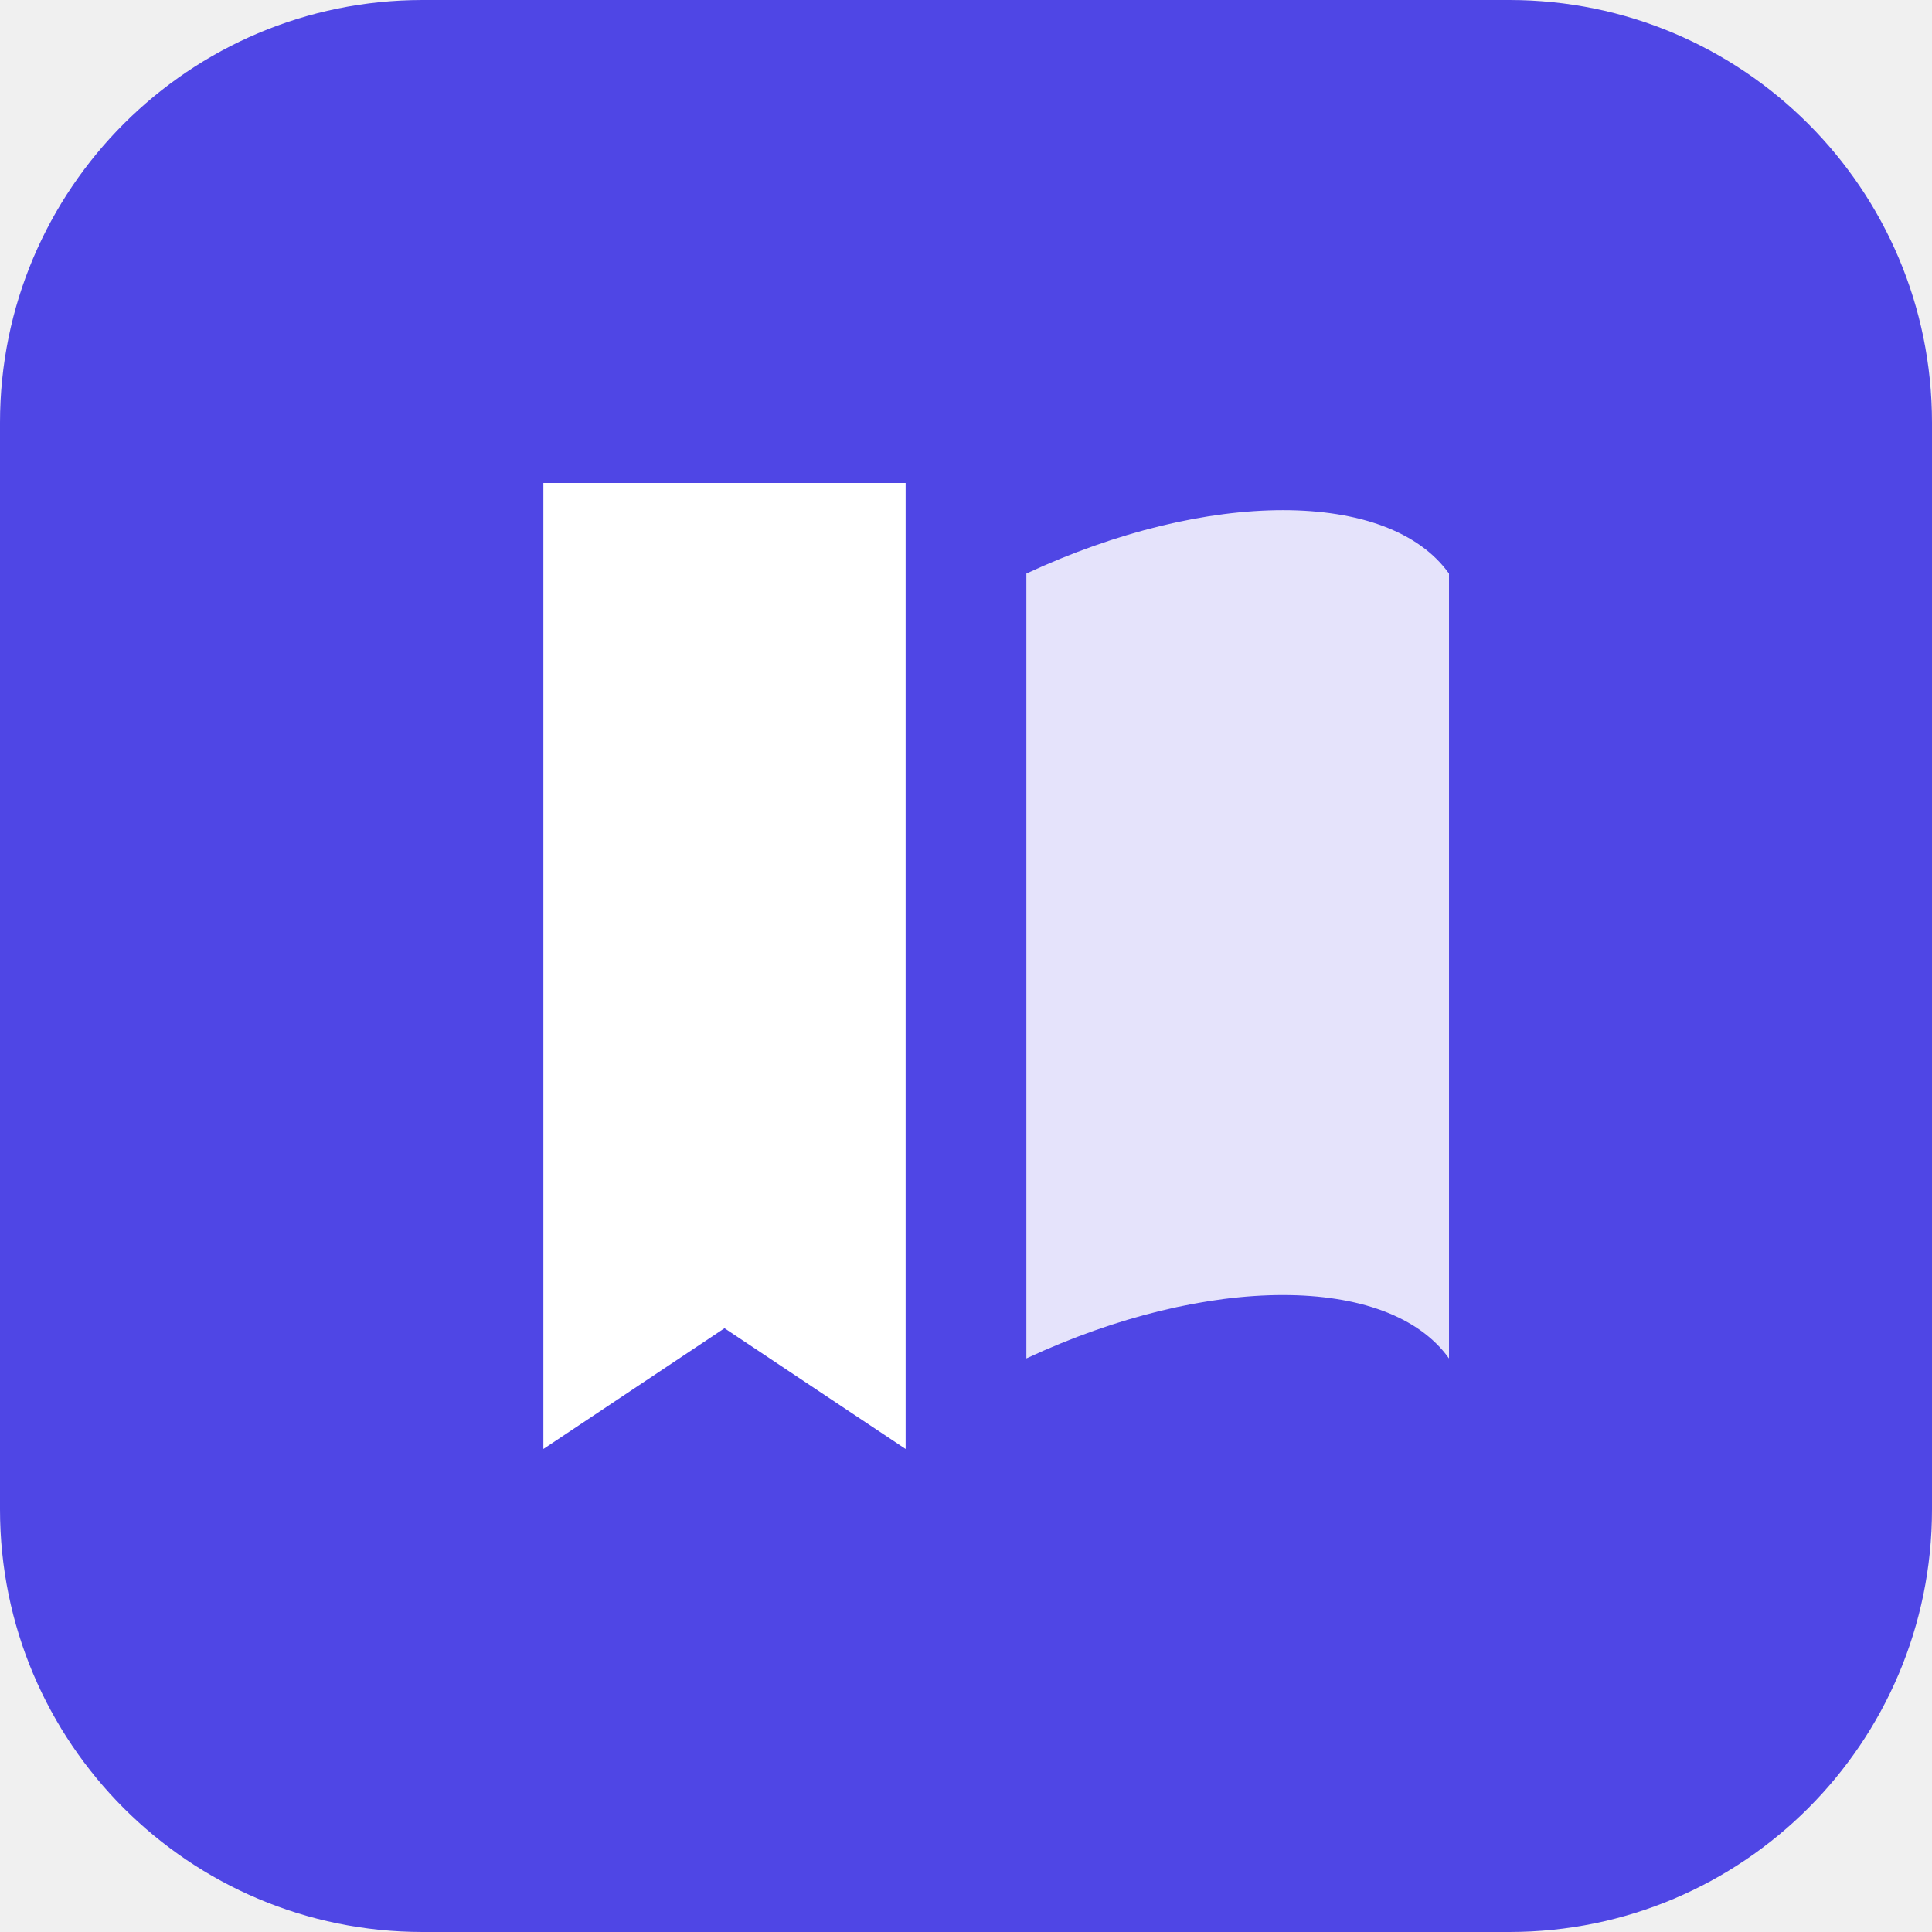
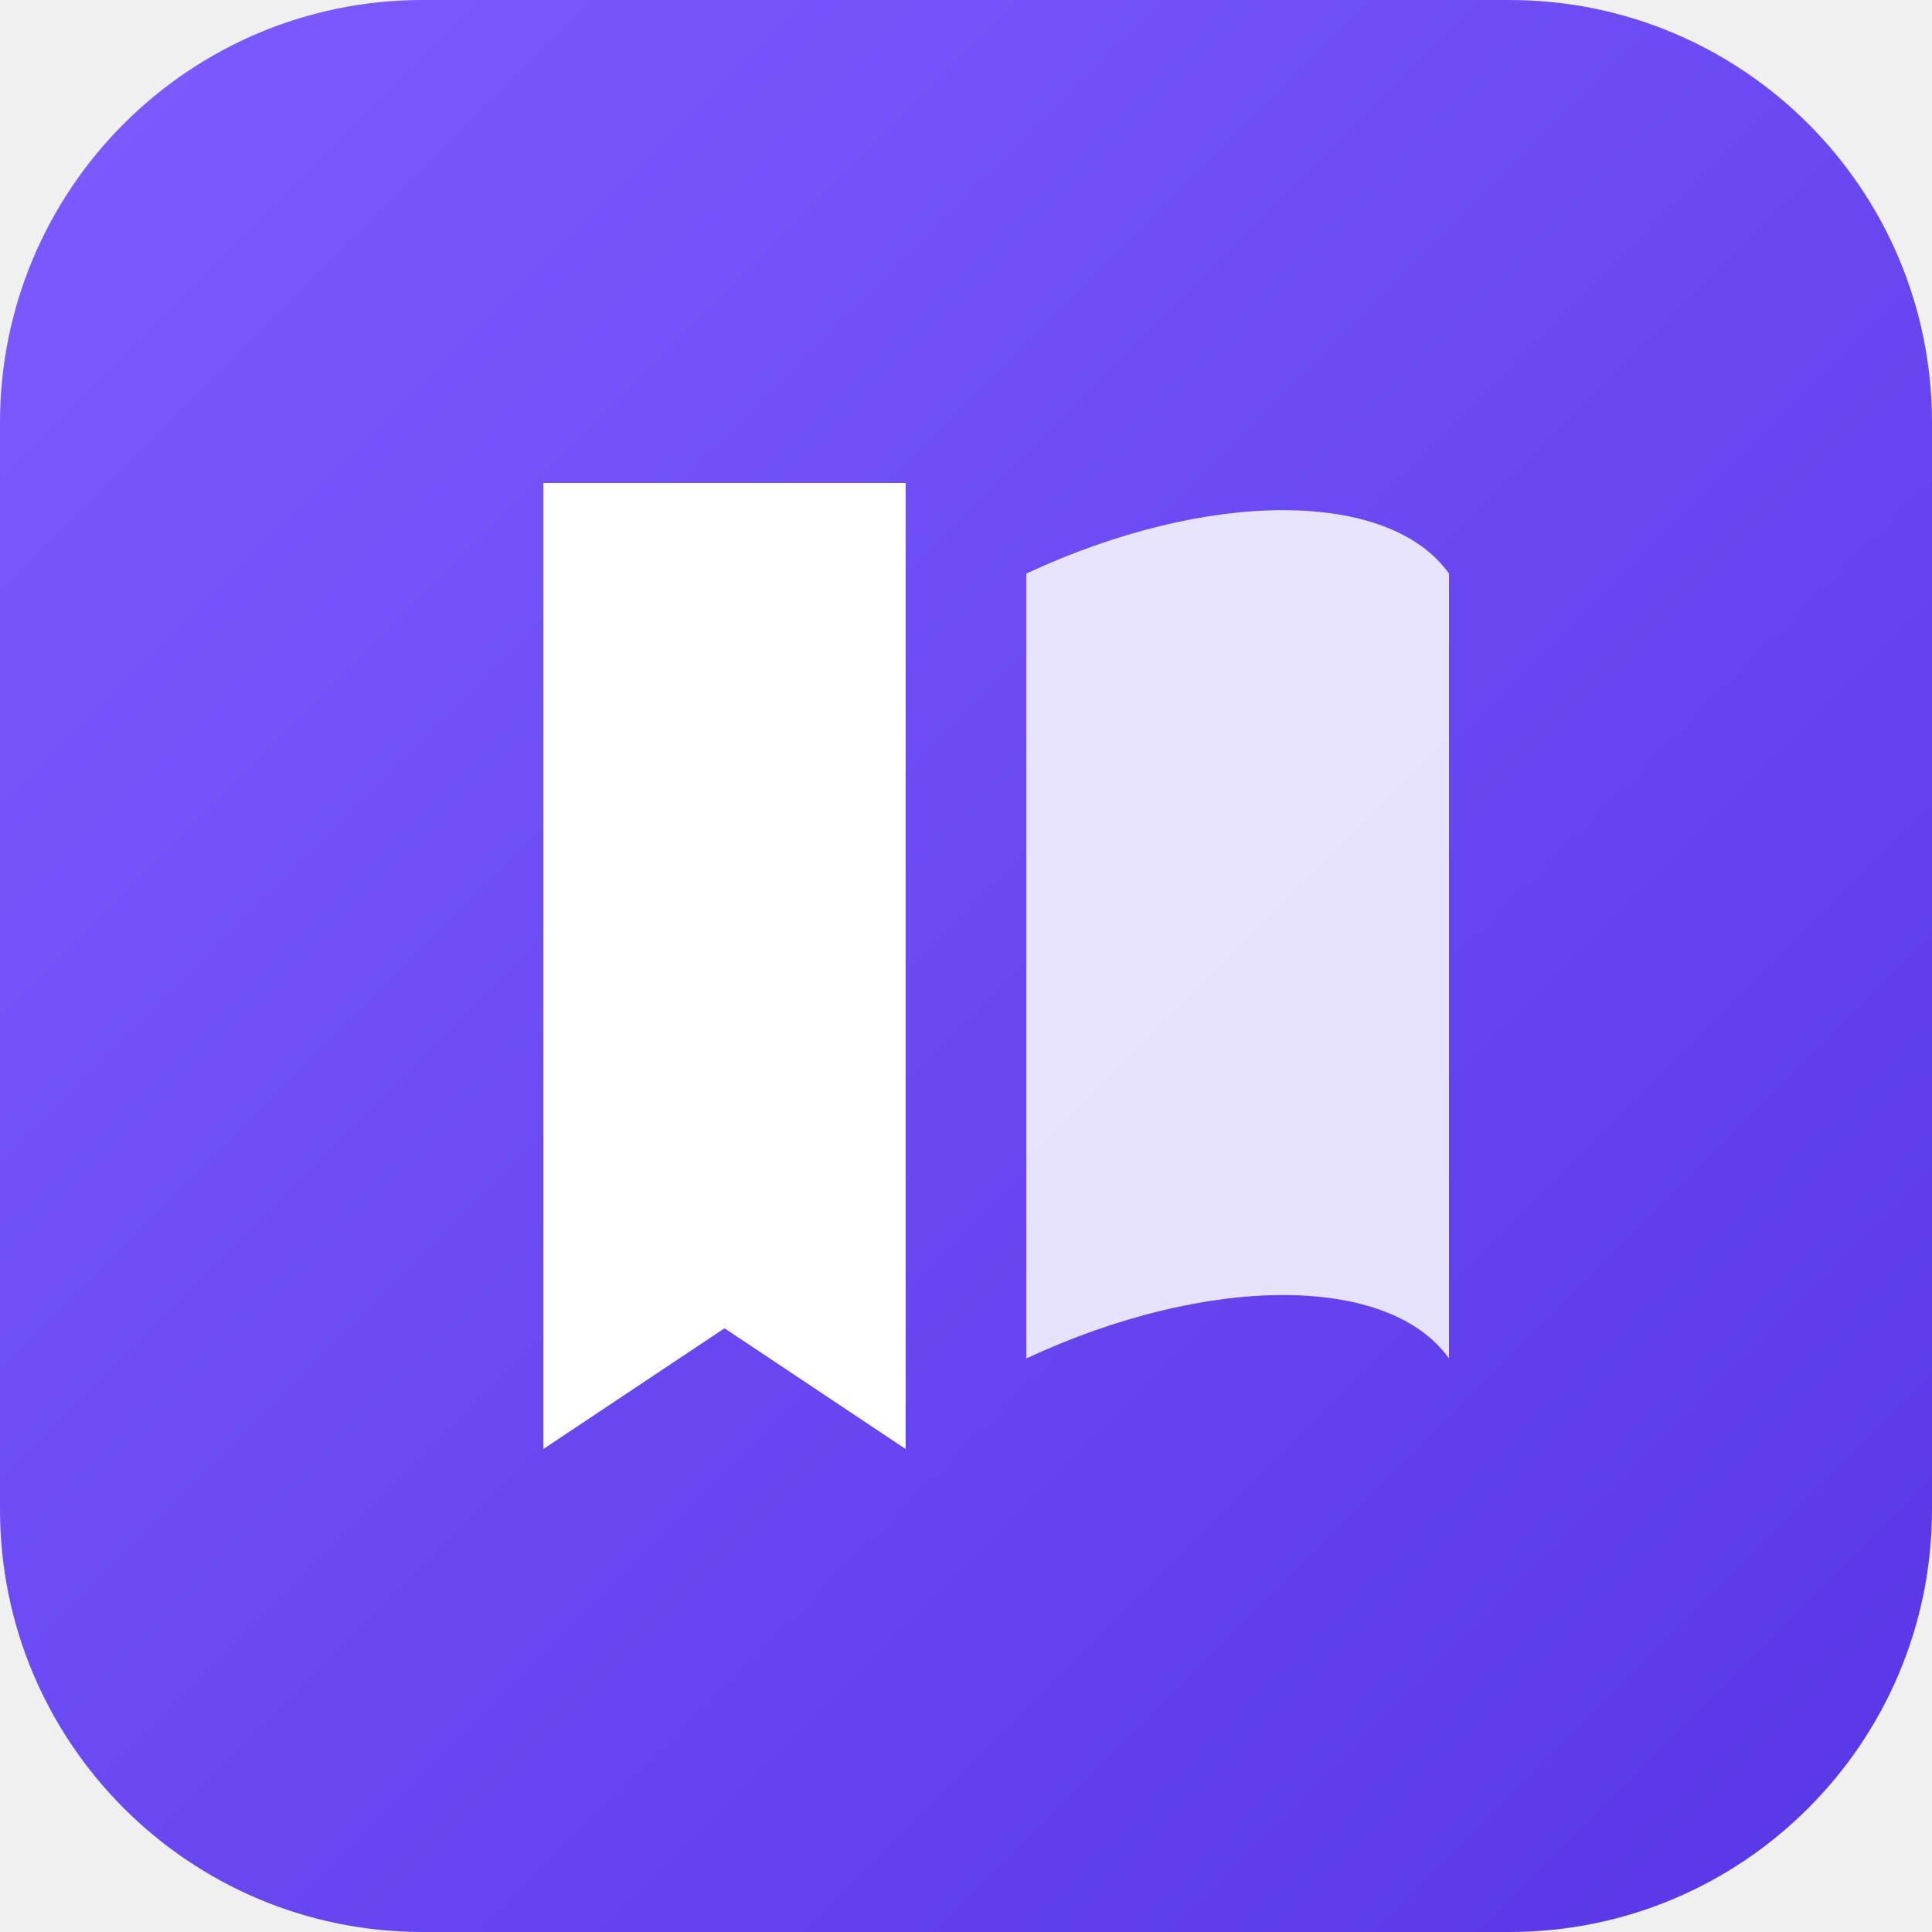
<svg xmlns="http://www.w3.org/2000/svg" viewBox="0 0 32 32" fill="none">
-   <rect width="32" height="32" rx="7" fill="#4F46E5" />
+   <defs>
+     <linearGradient id="kfdu-brand" x1="0" y1="0" x2="32" y2="32" gradientUnits="userSpaceOnUse">
+       <stop offset="0" stop-color="#7c5cff" />
+       <stop offset="1" stop-color="#5836e6" />
+     </linearGradient>
+   </defs>
+   <rect width="32" height="32" rx="7" fill="url(#kfdu-brand)" />
  <path d="M9 8h6v16l-3-2-3 2z" fill="#fff" />
  <path d="M17 9.5c3-1.4 6-1.4 7 0v13c-1-1.4-4-1.4-7 0z" fill="#fff" opacity="0.85" />
</svg>
